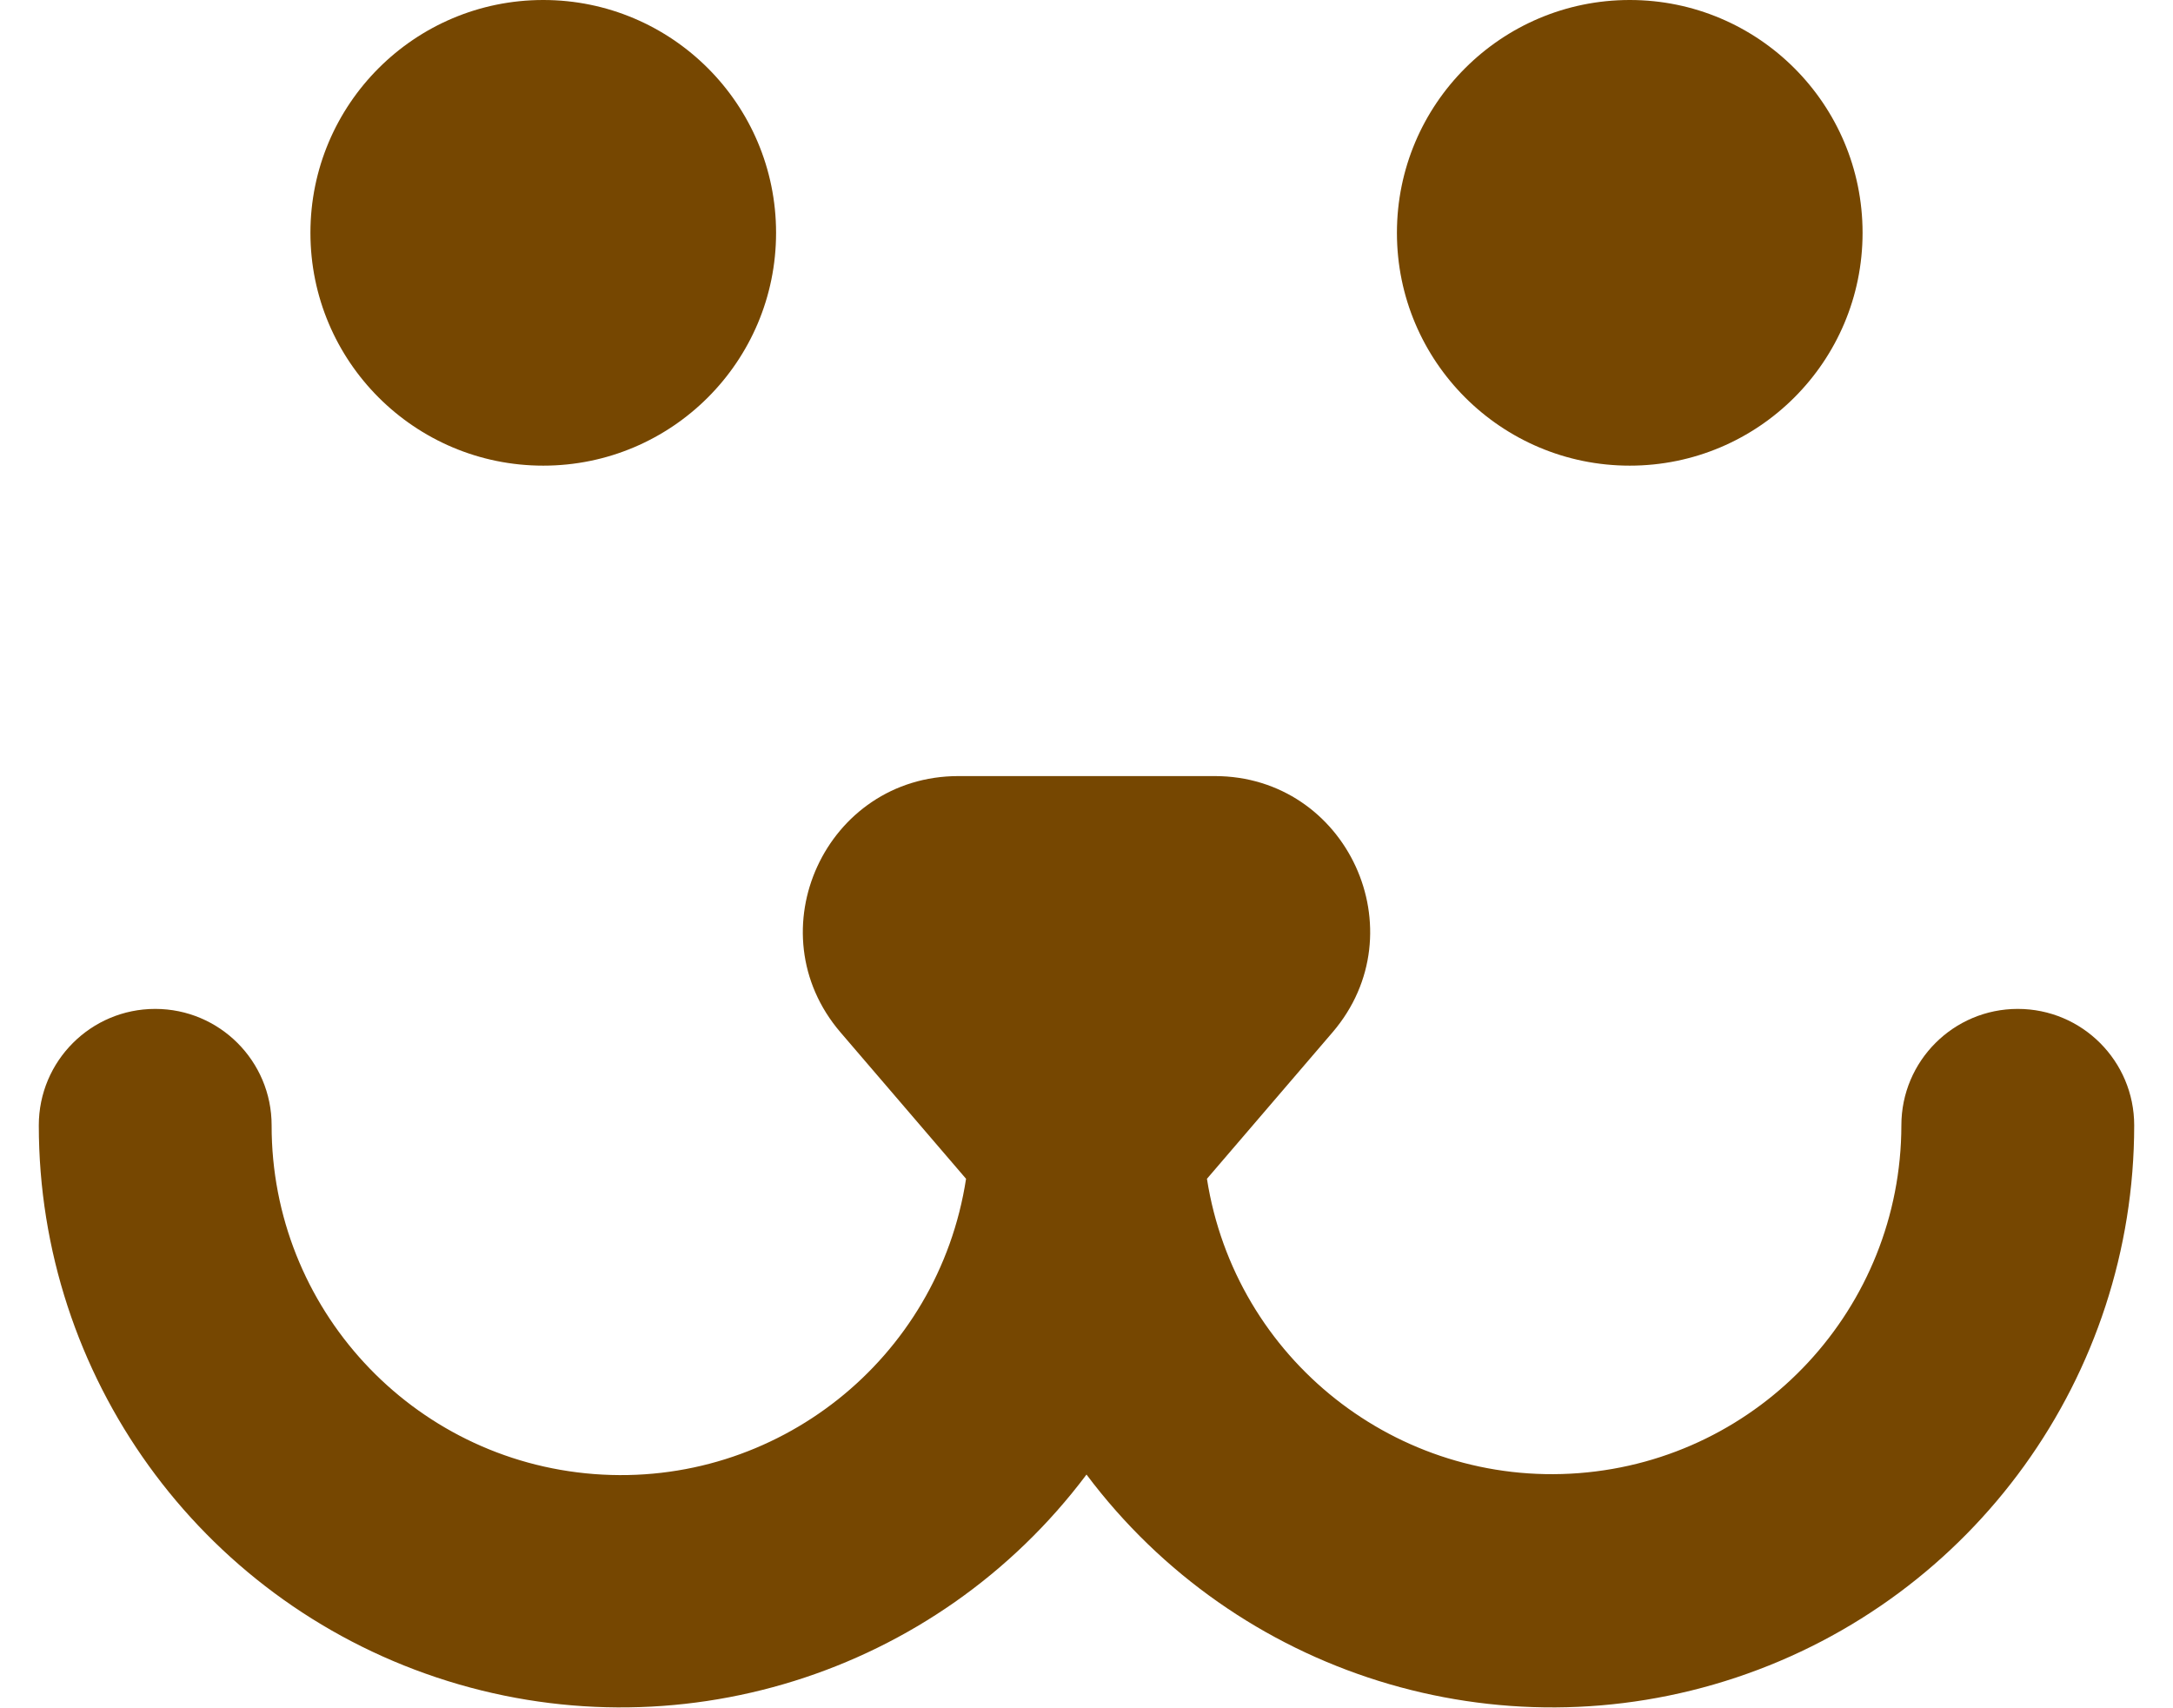
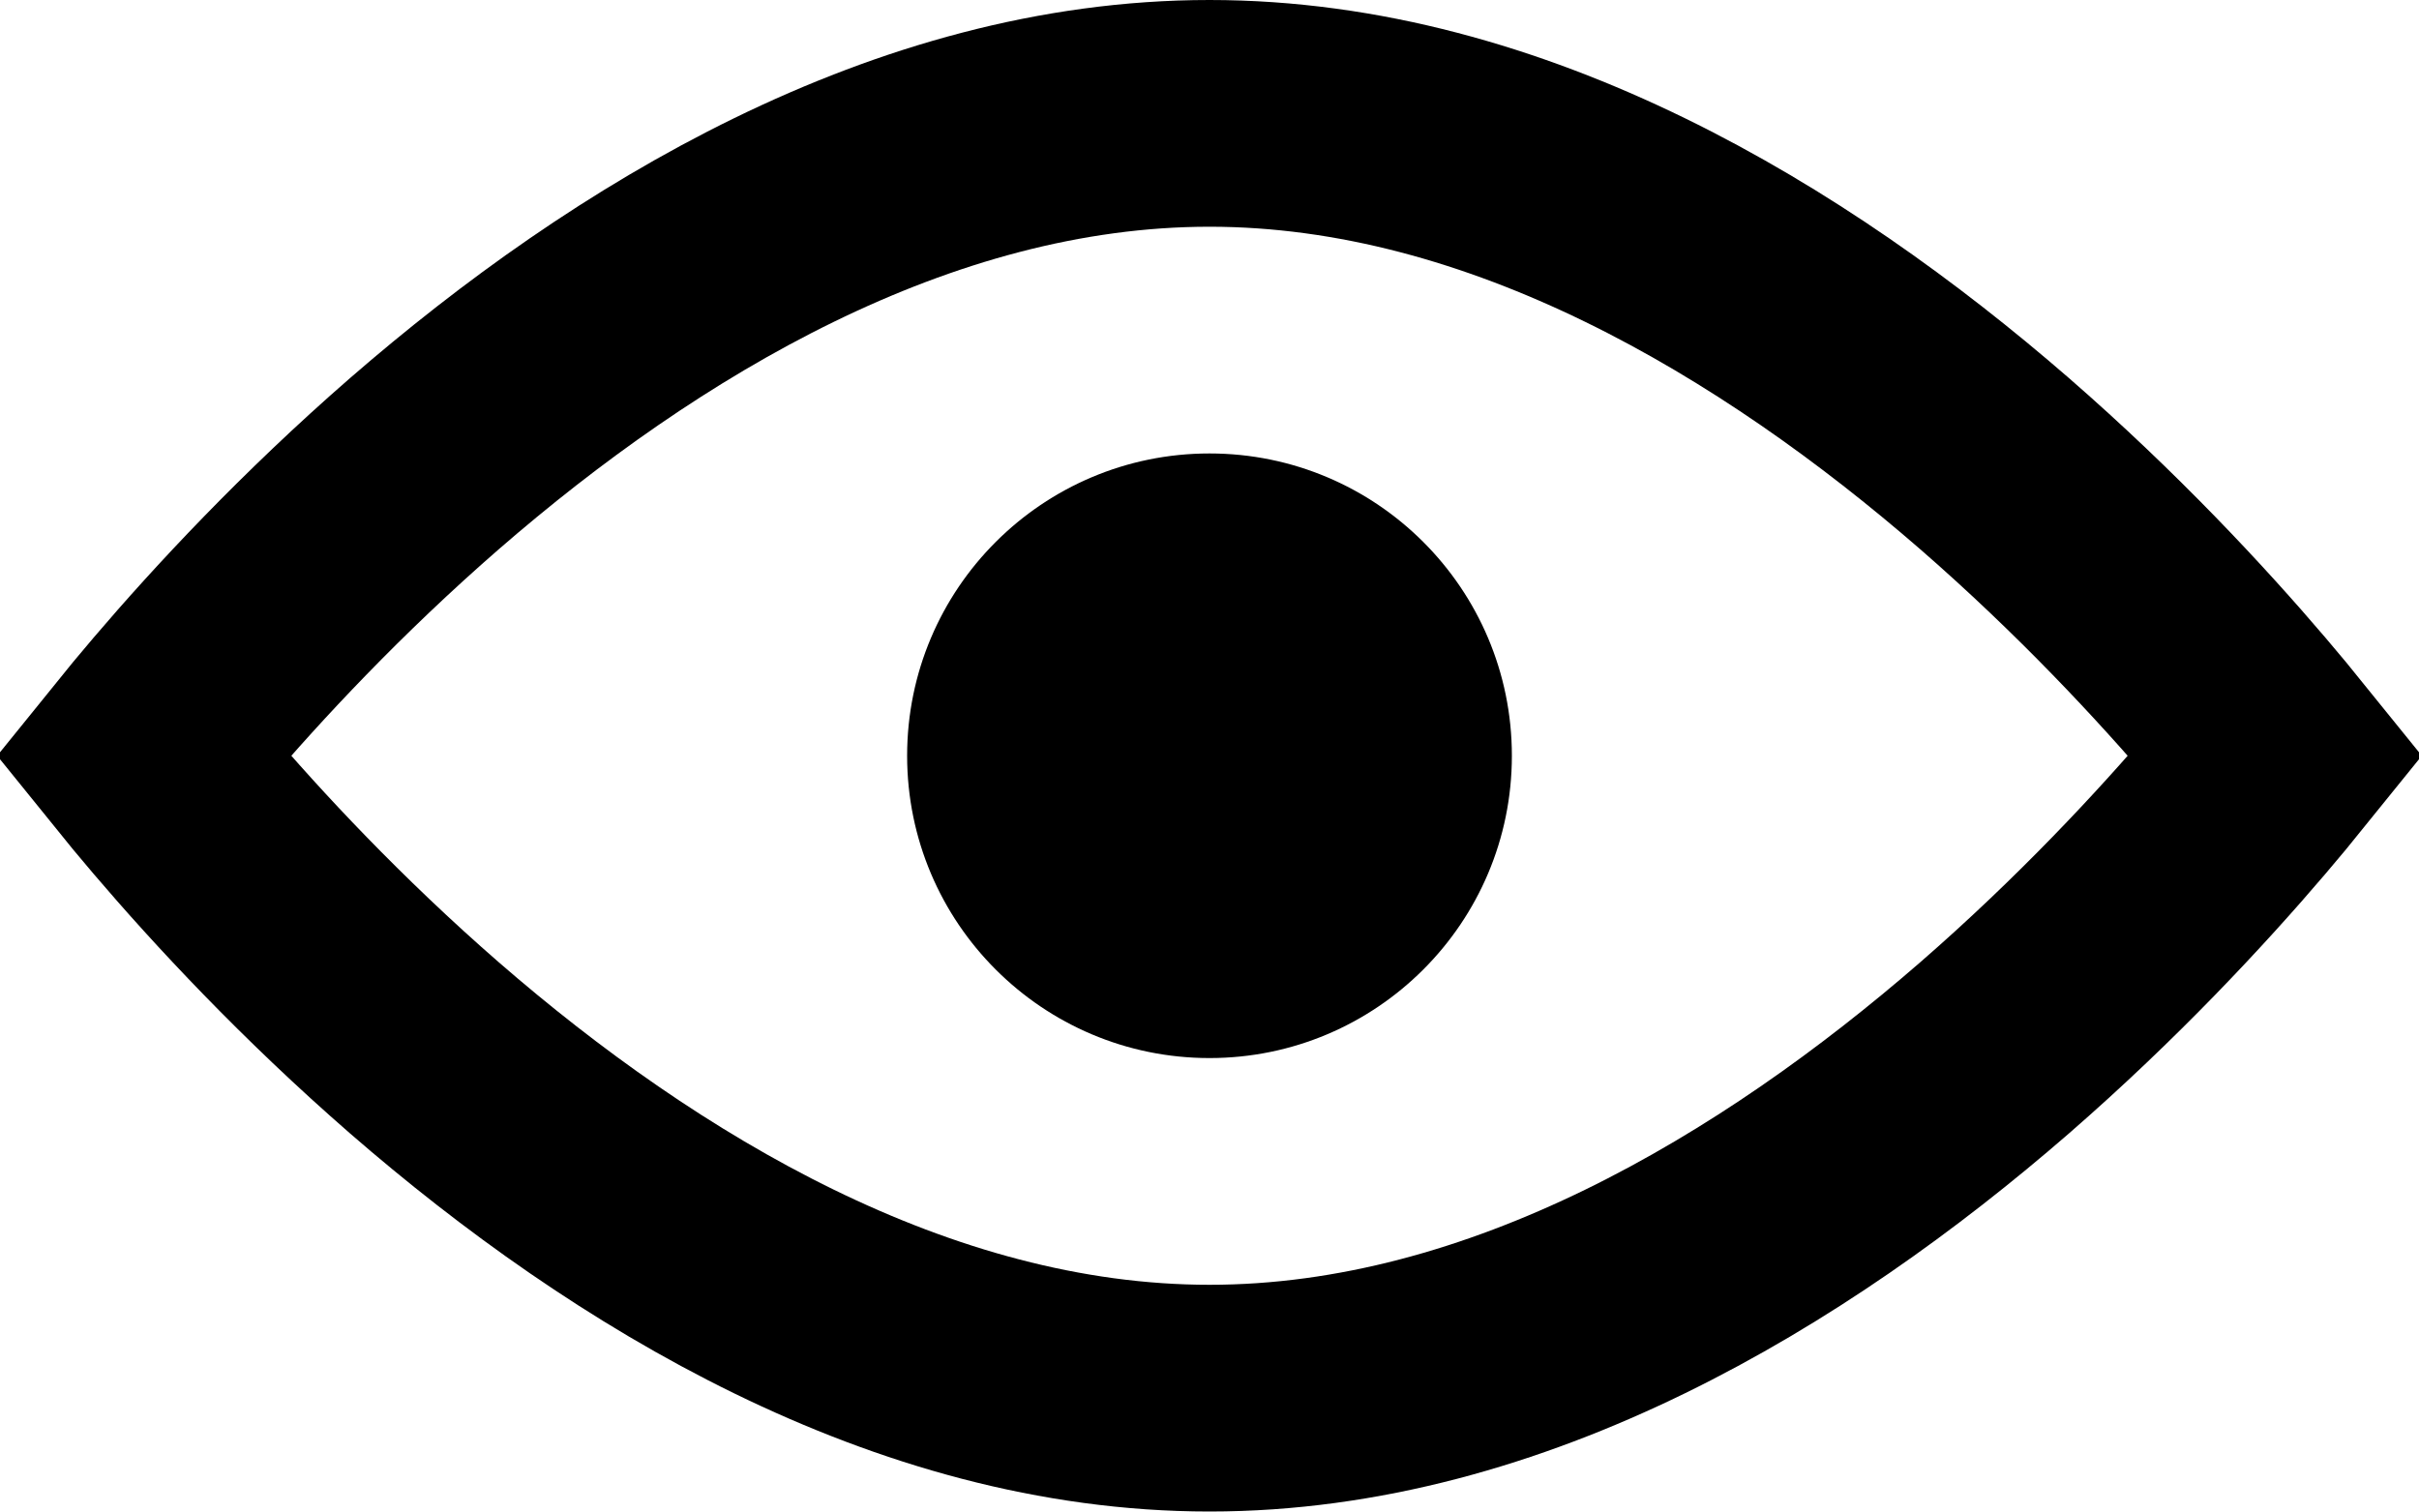
- <svg xmlns="http://www.w3.org/2000/svg" width="28" height="22" viewBox="0 0 28 22" fill="none">
-   <path fill-rule="evenodd" clip-rule="evenodd" d="M14 10h1.652c1.708 0 2.63 2.004 1.518 3.302l-1.618 1.887A4.501 4.501 0 0024.5 14.5a1.5 1.5 0 013 0A7.5 7.5 0 0114 19 7.5 7.5 0 01.5 14.5a1.5 1.5 0 013 0 4.5 4.5 0 008.948.689l-1.618-1.887C9.718 12.004 10.64 10 12.35 10H14z" fill="#764701" />
-   <circle cx="21" cy="3" r="3" fill="#764701" />
-   <circle cx="7" cy="3" r="3" fill="#764701" />
+ <svg xmlns="http://www.w3.org/2000/svg" width="16" height="10" viewBox="0 0 16 10" fill="none">
+   <path d="M1.19 5.295C1.098 5.187 1.016 5.088 0.945 5C1.016 4.912 1.098 4.813 1.19 4.705C1.572 4.257 2.125 3.661 2.809 3.066C4.199 1.859 6.027 0.75 8 0.75C9.973 0.75 11.801 1.859 13.191 3.066C13.875 3.661 14.428 4.257 14.81 4.705C14.902 4.813 14.984 4.912 15.055 5C14.984 5.088 14.902 5.187 14.81 5.295C14.428 5.743 13.875 6.339 13.191 6.934C11.801 8.141 9.973 9.25 8 9.25C6.027 9.25 4.199 8.141 2.809 6.934C2.125 6.339 1.572 5.743 1.19 5.295Z" stroke="black" stroke-width="1.5" />
+   <circle cx="8" cy="5" r="2" fill="black" />
</svg>
